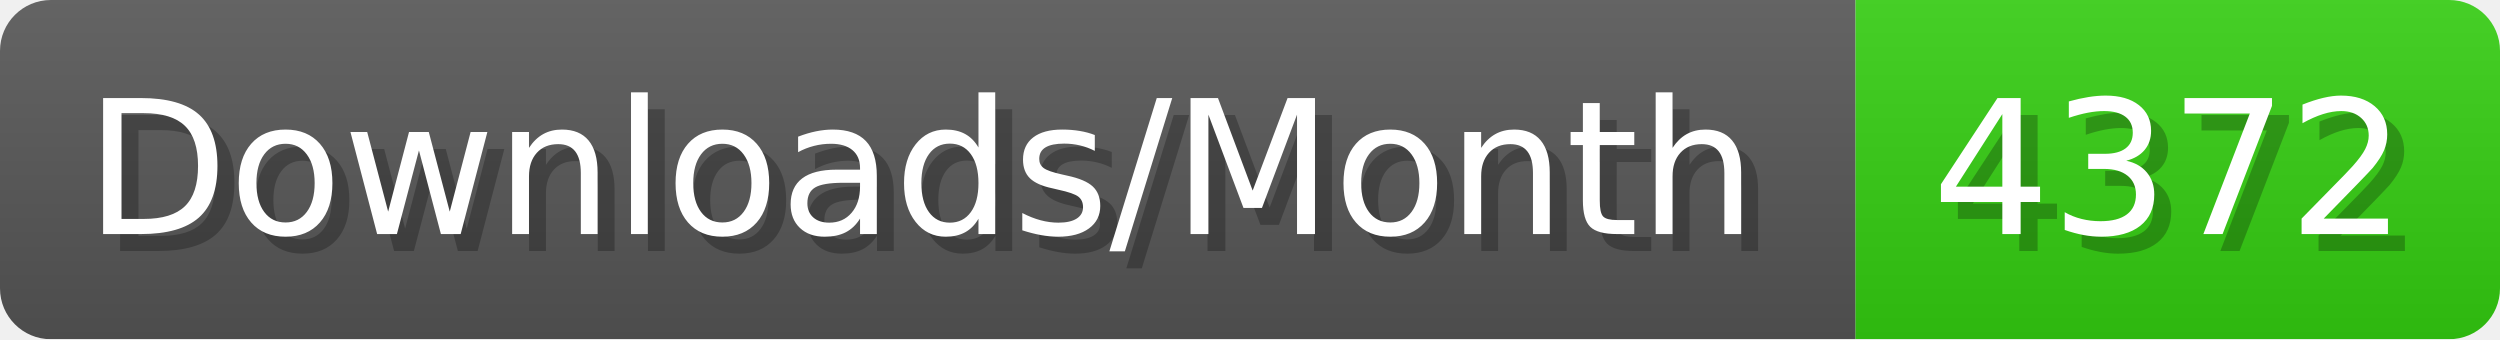
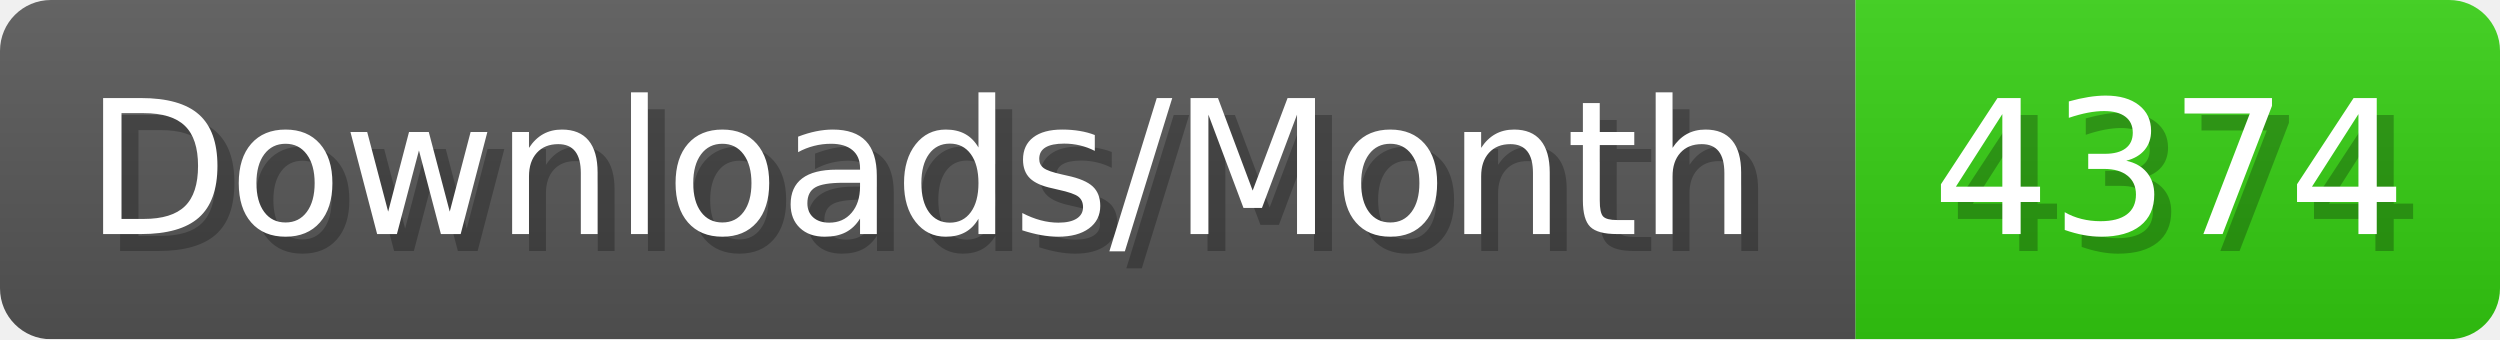
- <svg xmlns="http://www.w3.org/2000/svg" width="147.4" height="20" viewBox="0 0 1474 200" role="img" aria-label="Downloads/Month: 4372">
+ <svg xmlns="http://www.w3.org/2000/svg" width="147.4" height="20" viewBox="0 0 1474 200" role="img" aria-label="Downloads/Month: 4374">
  <linearGradient id="YlXUI" x2="0" y2="100%">
    <stop offset="0" stop-opacity=".1" stop-color="#EEE" />
    <stop offset="1" stop-opacity=".1" />
  </linearGradient>
  <mask id="JHhop">
    <rect width="1474" height="200" rx="30" fill="#FFF" />
  </mask>
  <g mask="url(#JHhop)">
    <rect width="1094" height="200" fill="#555" />
    <rect width="380" height="200" fill="#3C1" x="1094" />
    <rect width="1474" height="200" fill="url(#YlXUI)" />
  </g>
  <g aria-hidden="true" fill="#fff" text-anchor="start" font-family="Verdana,DejaVu Sans,sans-serif" font-size="110">
    <text x="60" y="148" textLength="994" fill="#000" opacity="0.25">Downloads/Month</text>
    <text x="50" y="138" textLength="994">Downloads/Month</text>
-     <text x="1149" y="148" textLength="280" fill="#000" opacity="0.25">4372</text>
-     <text x="1139" y="138" textLength="280">4372</text>
+     <text x="1149" y="148" textLength="280" fill="#000" opacity="0.25">4374</text>
+     <text x="1139" y="138" textLength="280">4374</text>
  </g>
</svg>
